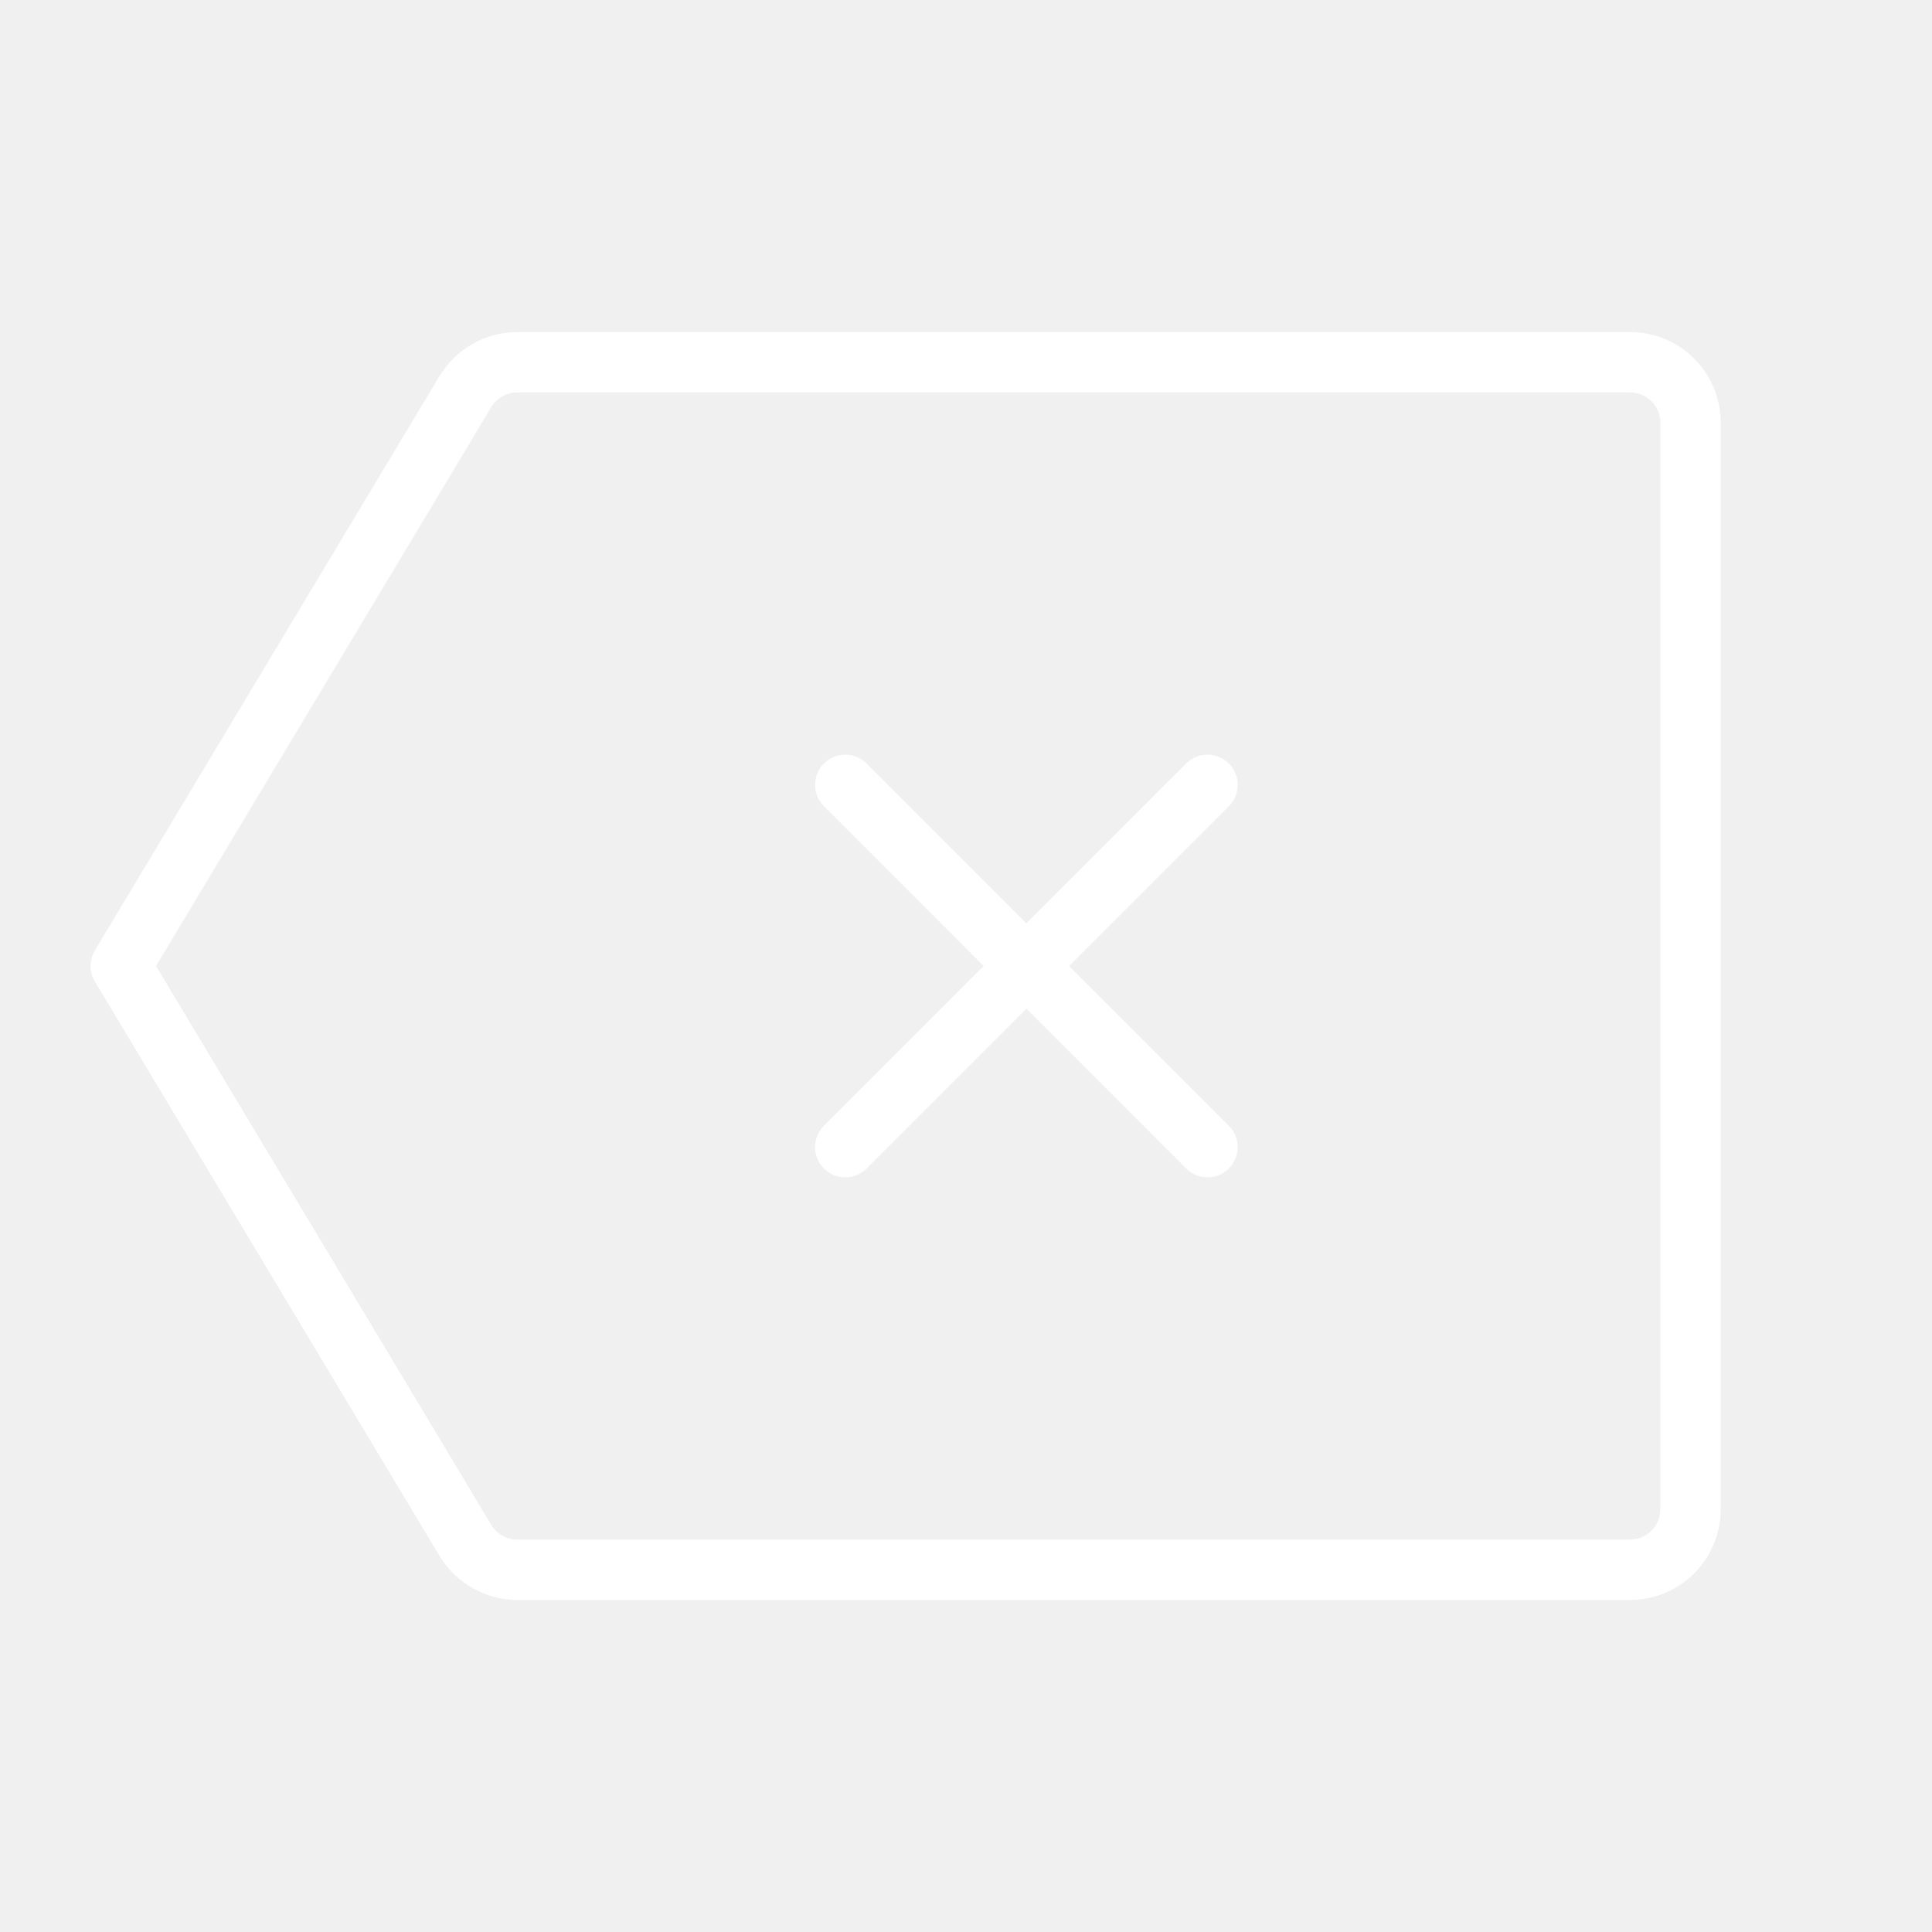
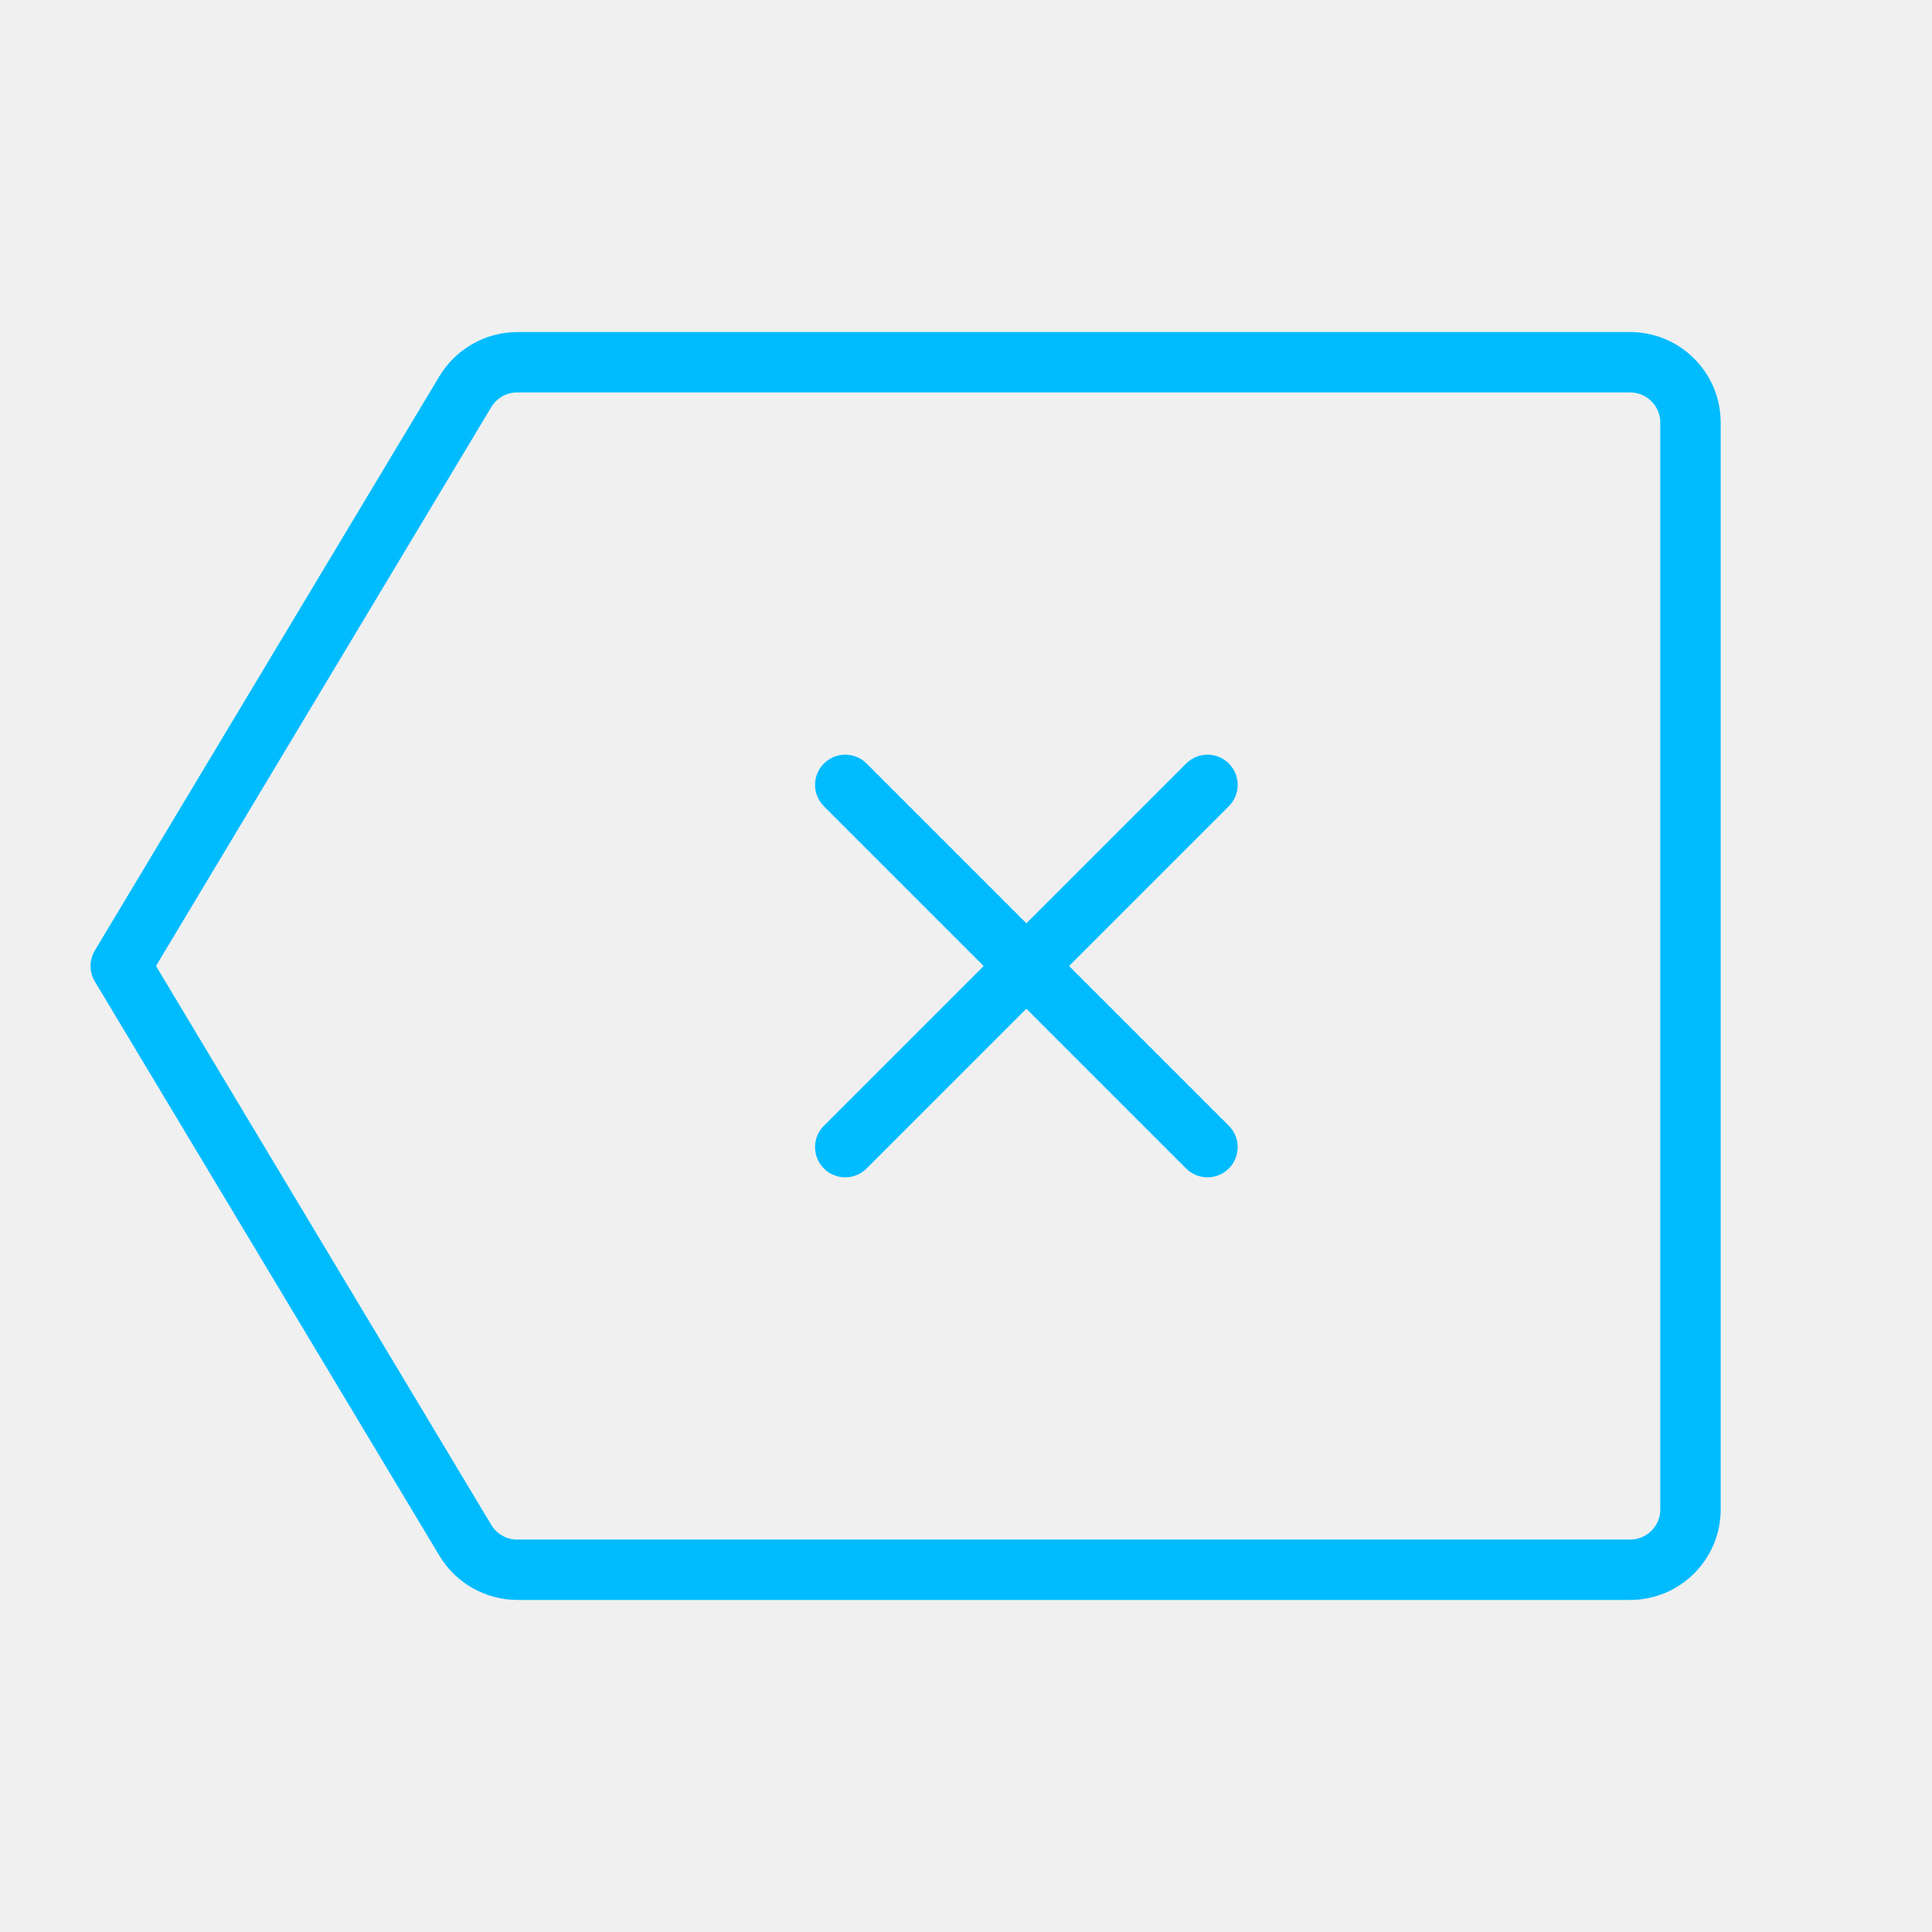
- <svg xmlns="http://www.w3.org/2000/svg" width="32" height="32" fill="#ffffff" viewBox="0 0 256 256">
+ <svg xmlns="http://www.w3.org/2000/svg" width="32" height="32" fill="#00BCFF" viewBox="0 0 256 256">
  <path d="M216,44H68.53a12.06,12.06,0,0,0-10.29,5.83L12.57,125.94a4,4,0,0,0,0,4.12l45.67,76.11A12.06,12.06,0,0,0,68.53,212H216a12,12,0,0,0,12-12V56A12,12,0,0,0,216,44Zm4,156a4,4,0,0,1-4,4H68.53a4,4,0,0,1-3.43-1.94L20.67,128,65.1,53.94A4,4,0,0,1,68.53,52H216a4,4,0,0,1,4,4Zm-57.17-93.17L141.66,128l21.17,21.17a4,4,0,0,1-5.66,5.66L136,133.66l-21.17,21.17a4,4,0,0,1-5.66-5.66L130.34,128l-21.17-21.17a4,4,0,0,1,5.66-5.66L136,122.34l21.17-21.17a4,4,0,1,1,5.66,5.66Z" />
</svg>
